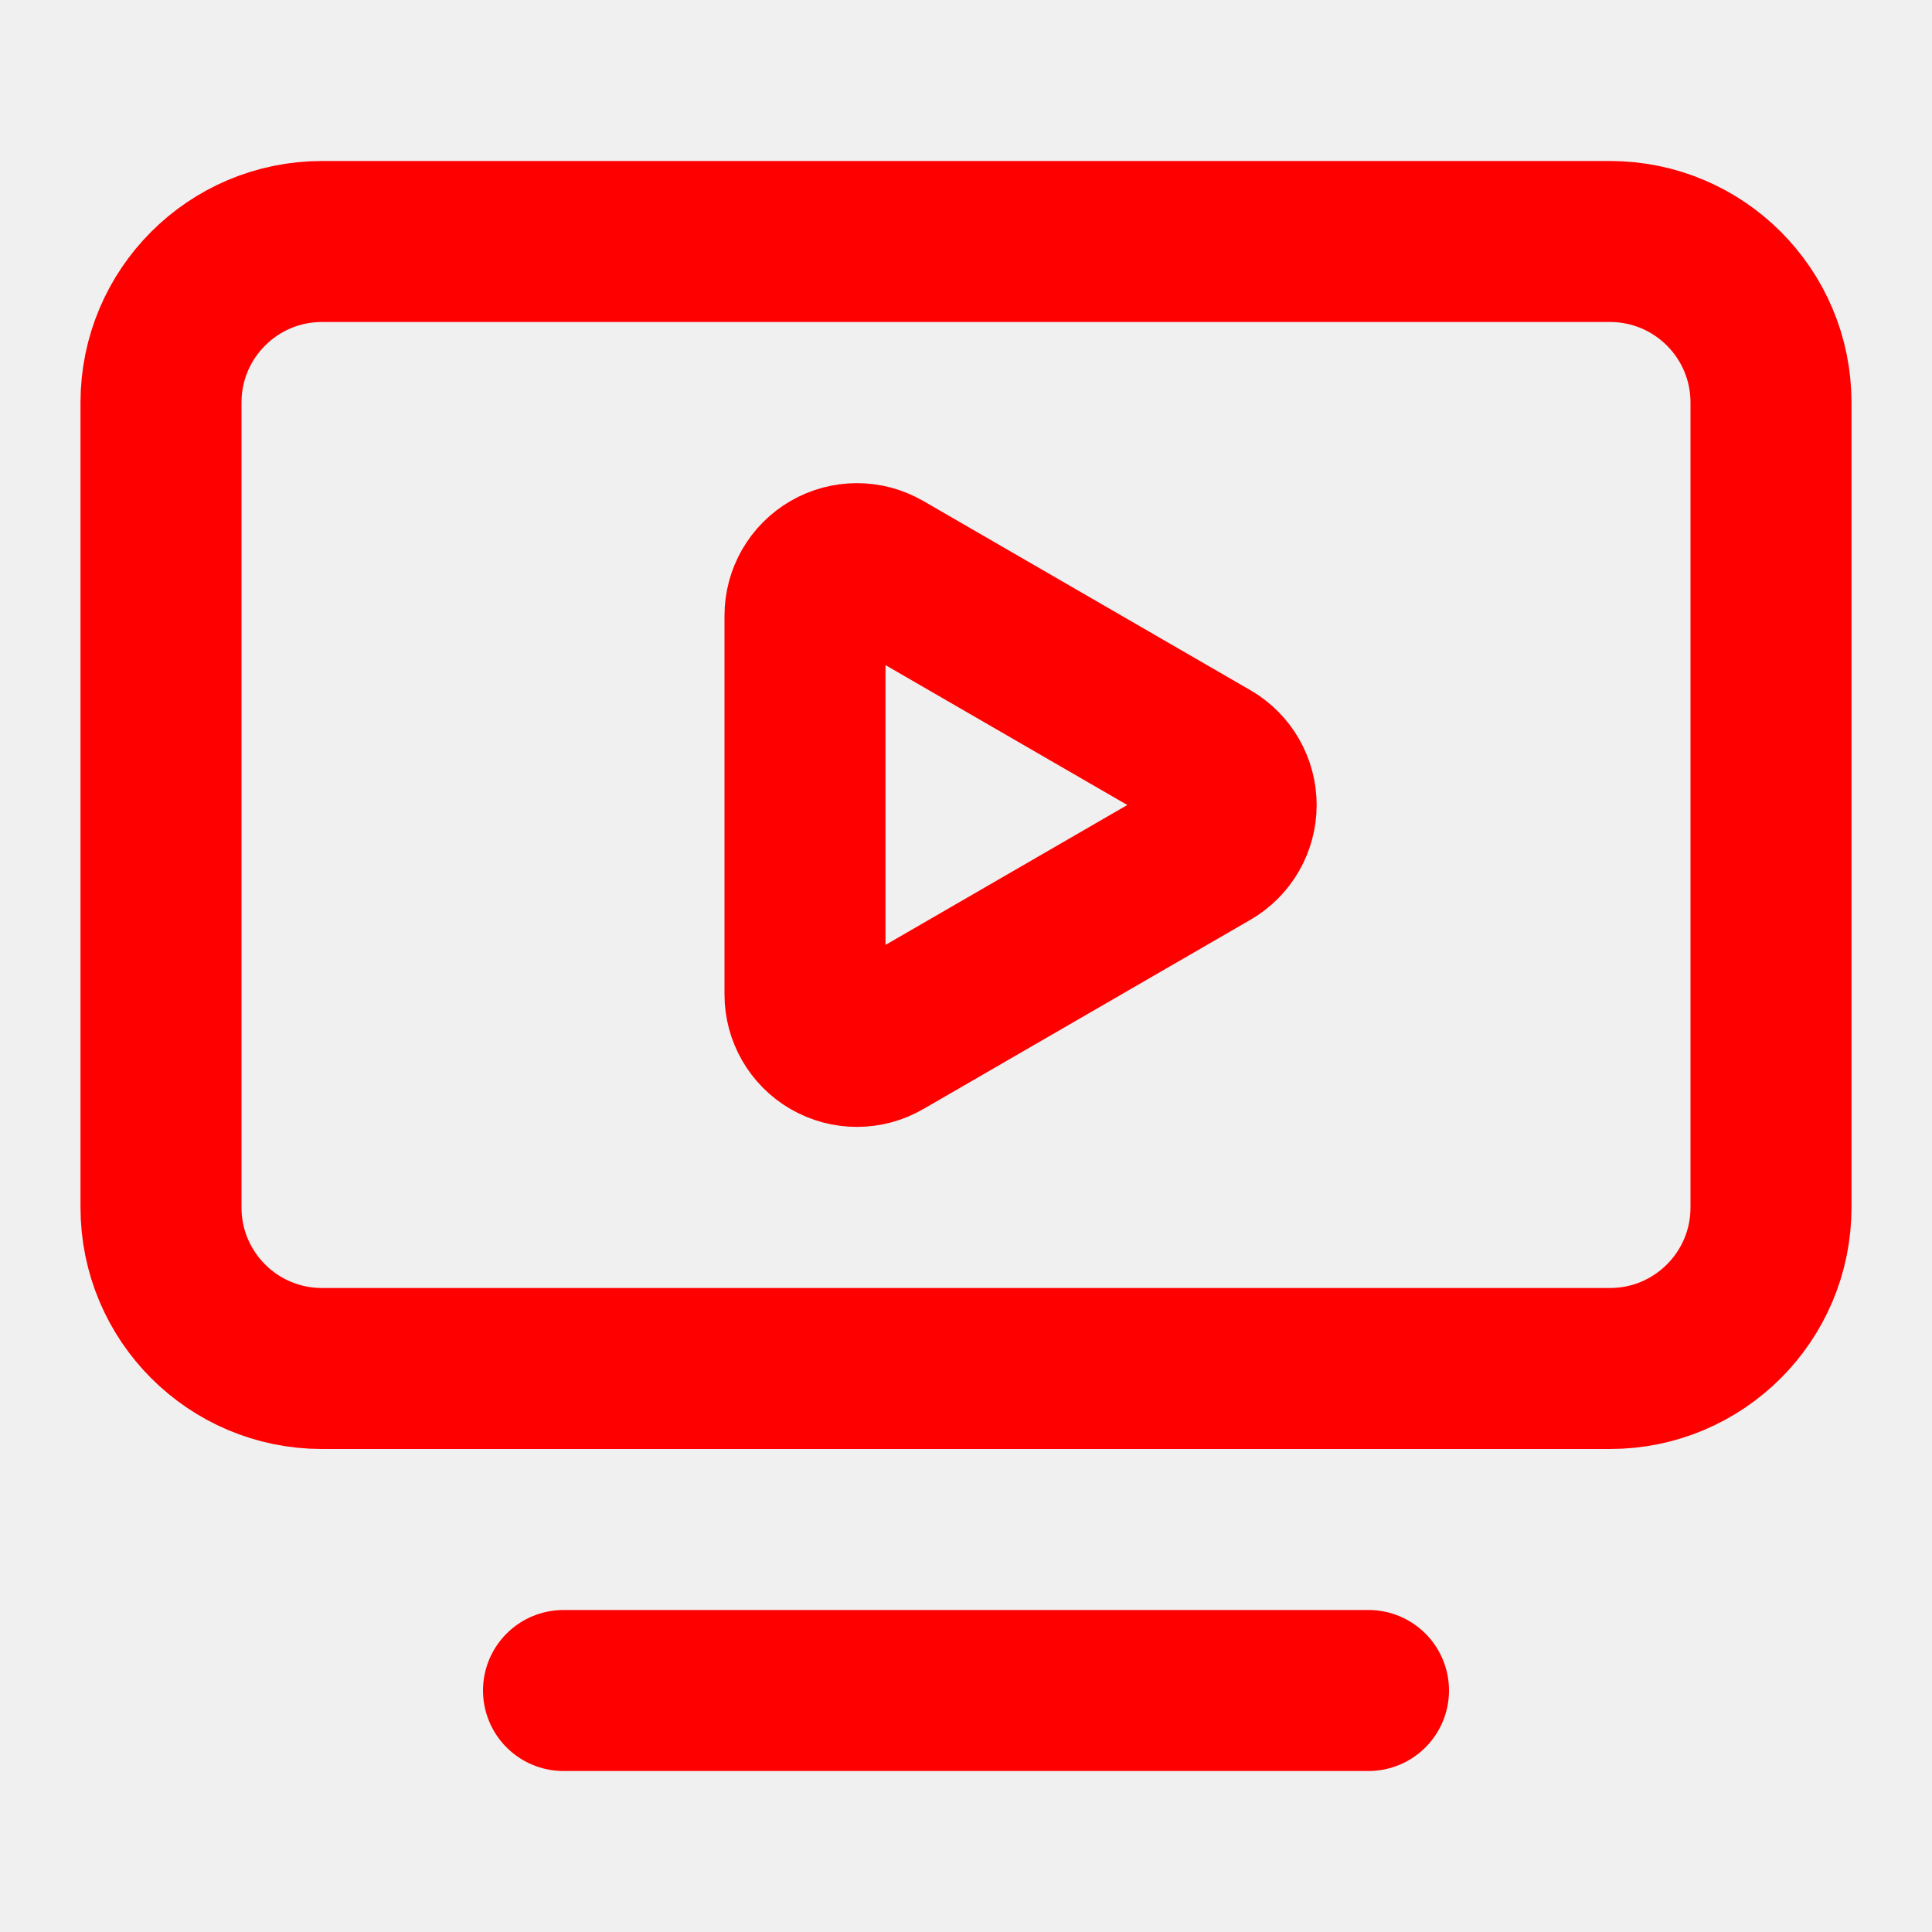
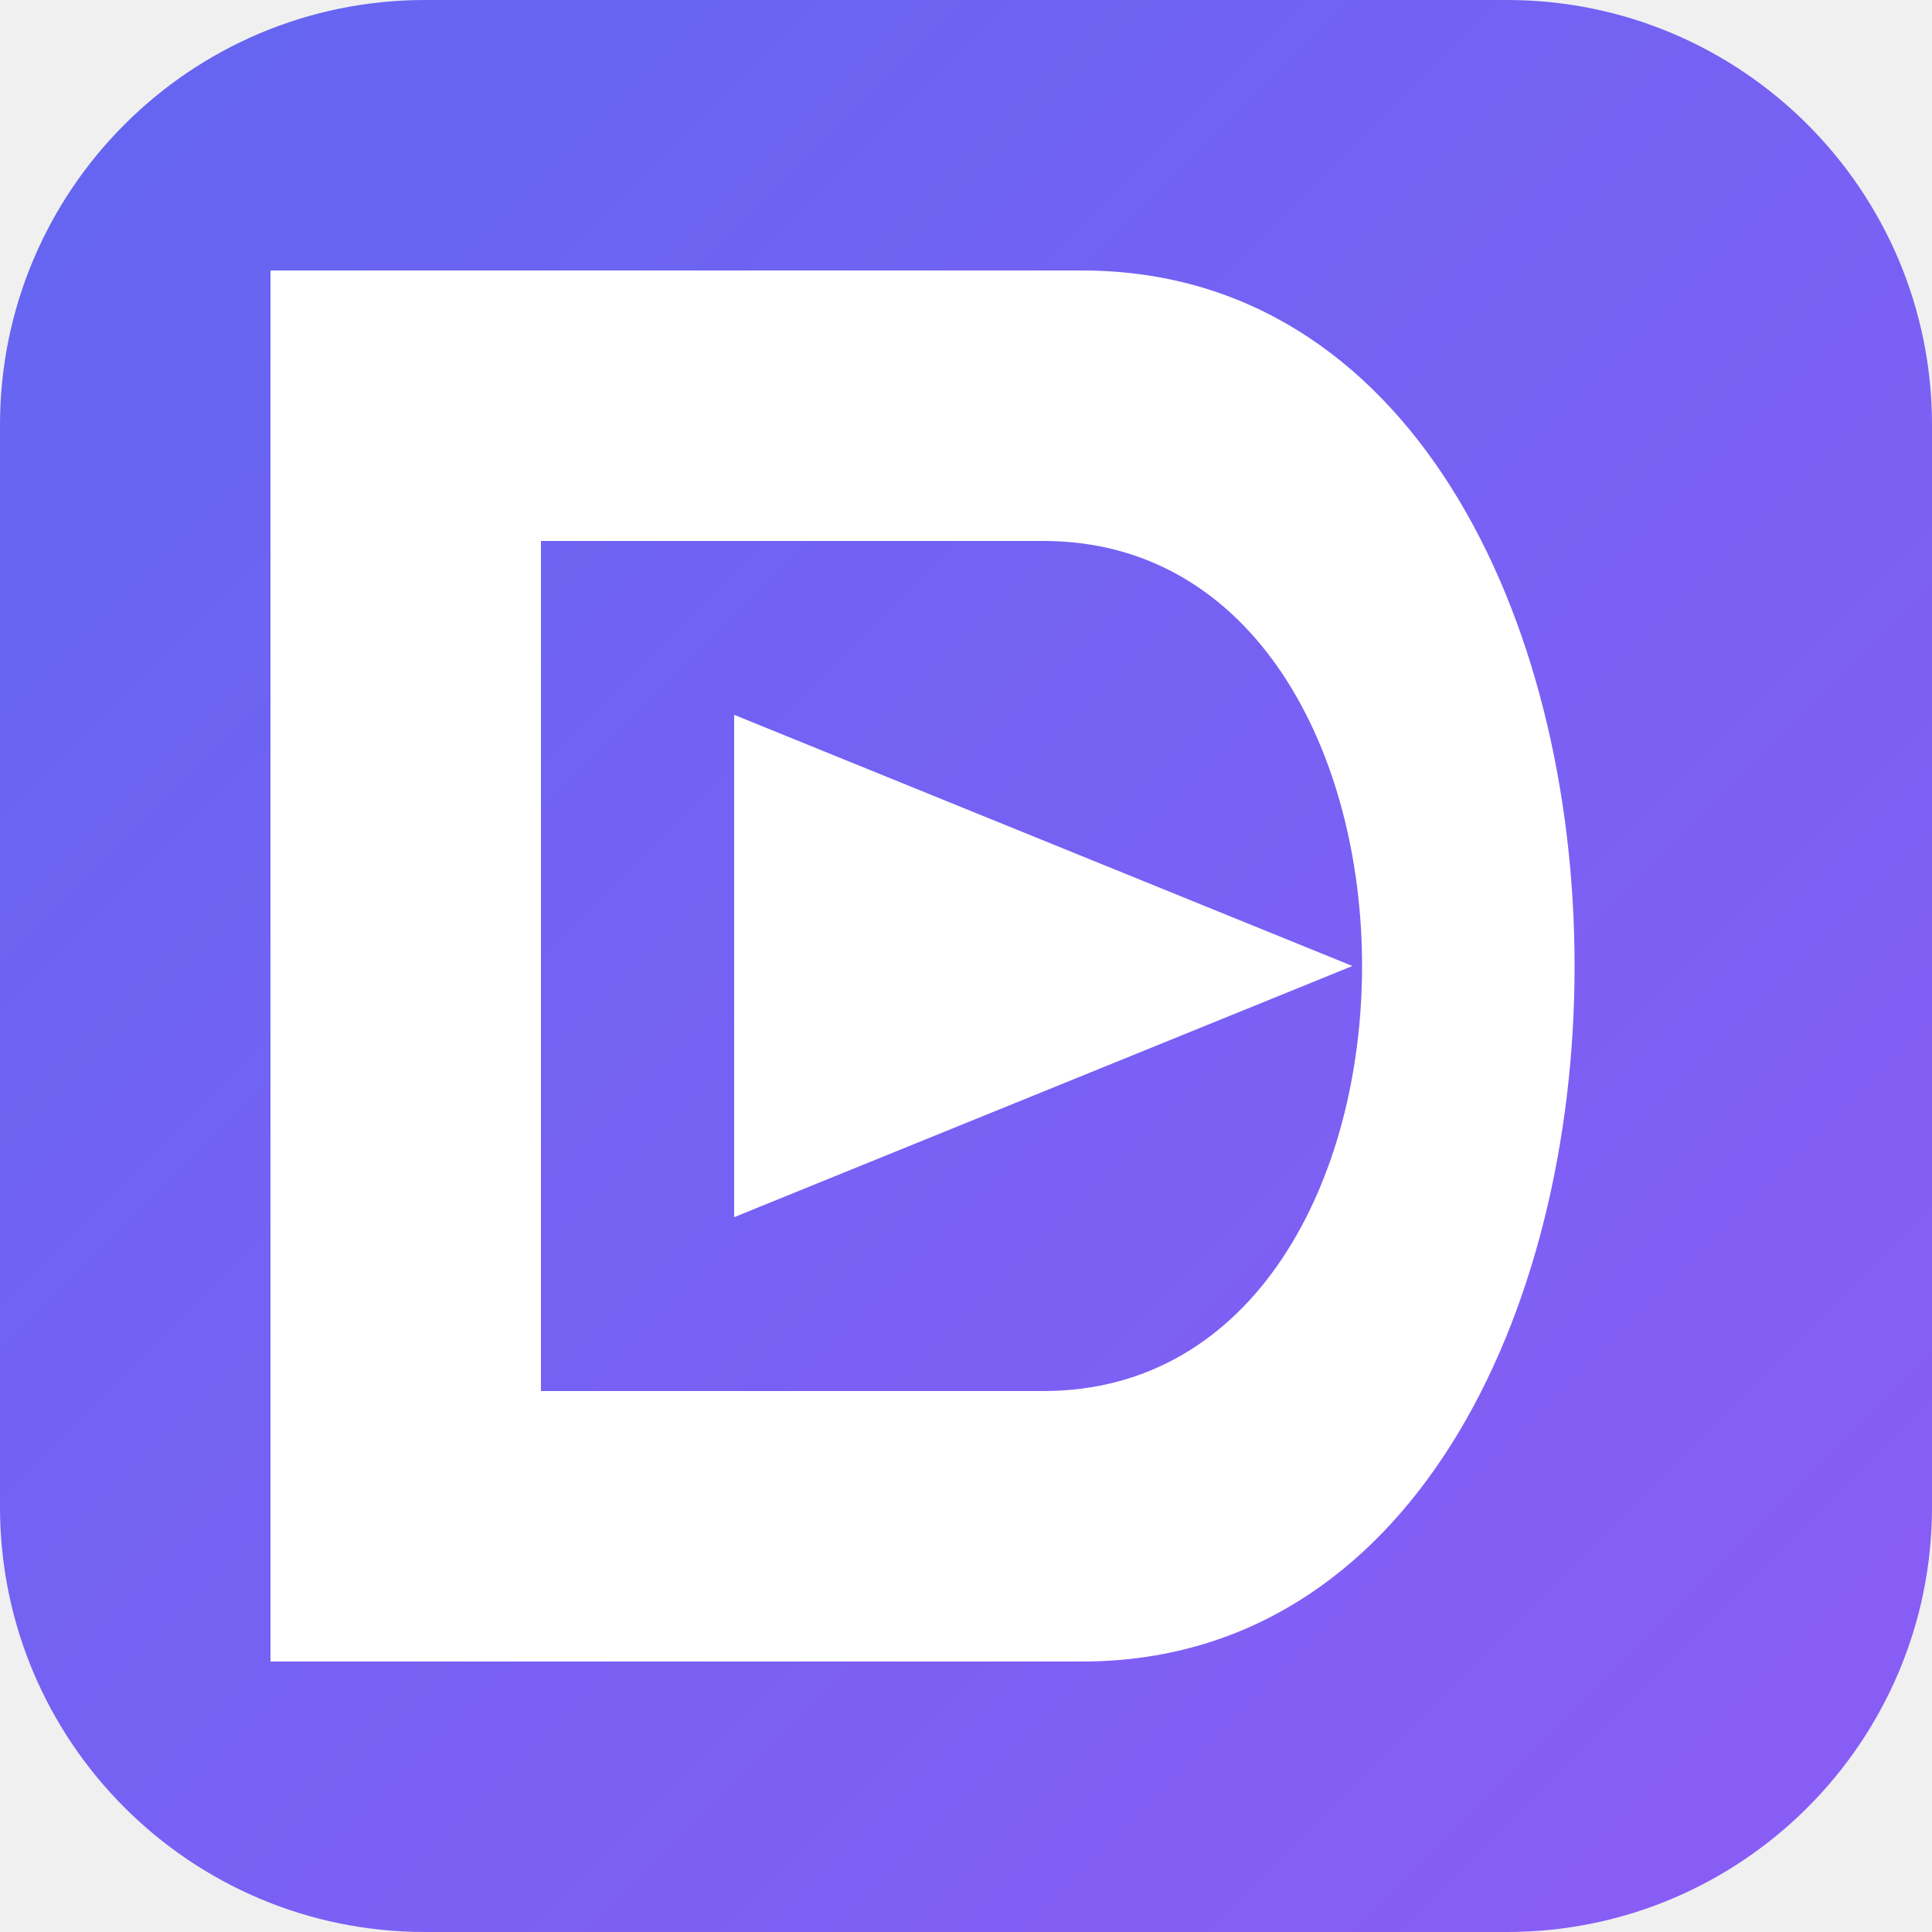
- <svg xmlns="http://www.w3.org/2000/svg" width="128" height="128" viewBox="0 0 24 24" fill="none" stroke="#ff0000" stroke-width="2" stroke-linecap="round" stroke-linejoin="round" class="lucide lucide-tv-minimal-play-icon lucide-tv-minimal-play">
-   <path d="M15.033 9.44a.647.647 0 0 1 0 1.12l-4.065 2.352a.645.645 0 0 1-.968-.56V7.648a.645.645 0 0 1 .967-.56z" />
-   <path d="M7 21h10" />
-   <rect width="20" height="14" x="2" y="3" rx="2" />
+ <svg xmlns="http://www.w3.org/2000/svg" viewBox="0 0 100 100" width="128" height="128">
+   <defs>
+     <linearGradient id="bg" x1="0" y1="0" x2="100" y2="100" gradientUnits="userSpaceOnUse">
+       <stop offset="0%" stop-color="#6366f1" />
+       <stop offset="100%" stop-color="#8b5cf6" />
+     </linearGradient>
+   </defs>
+   <rect width="100" height="100" rx="22" fill="url(#bg)" />
+   <path fill="white" d="M 14,14 L 56,14 C 90,14 90,86 56,86 L 14,86 Z" />
+   <path fill="url(#bg)" d="M 28,28 L 54,28 C 76,28 76,72 54,72 L 28,72 Z" />
+   <polygon fill="white" points="38,37 70,50 38,63" />
</svg>
